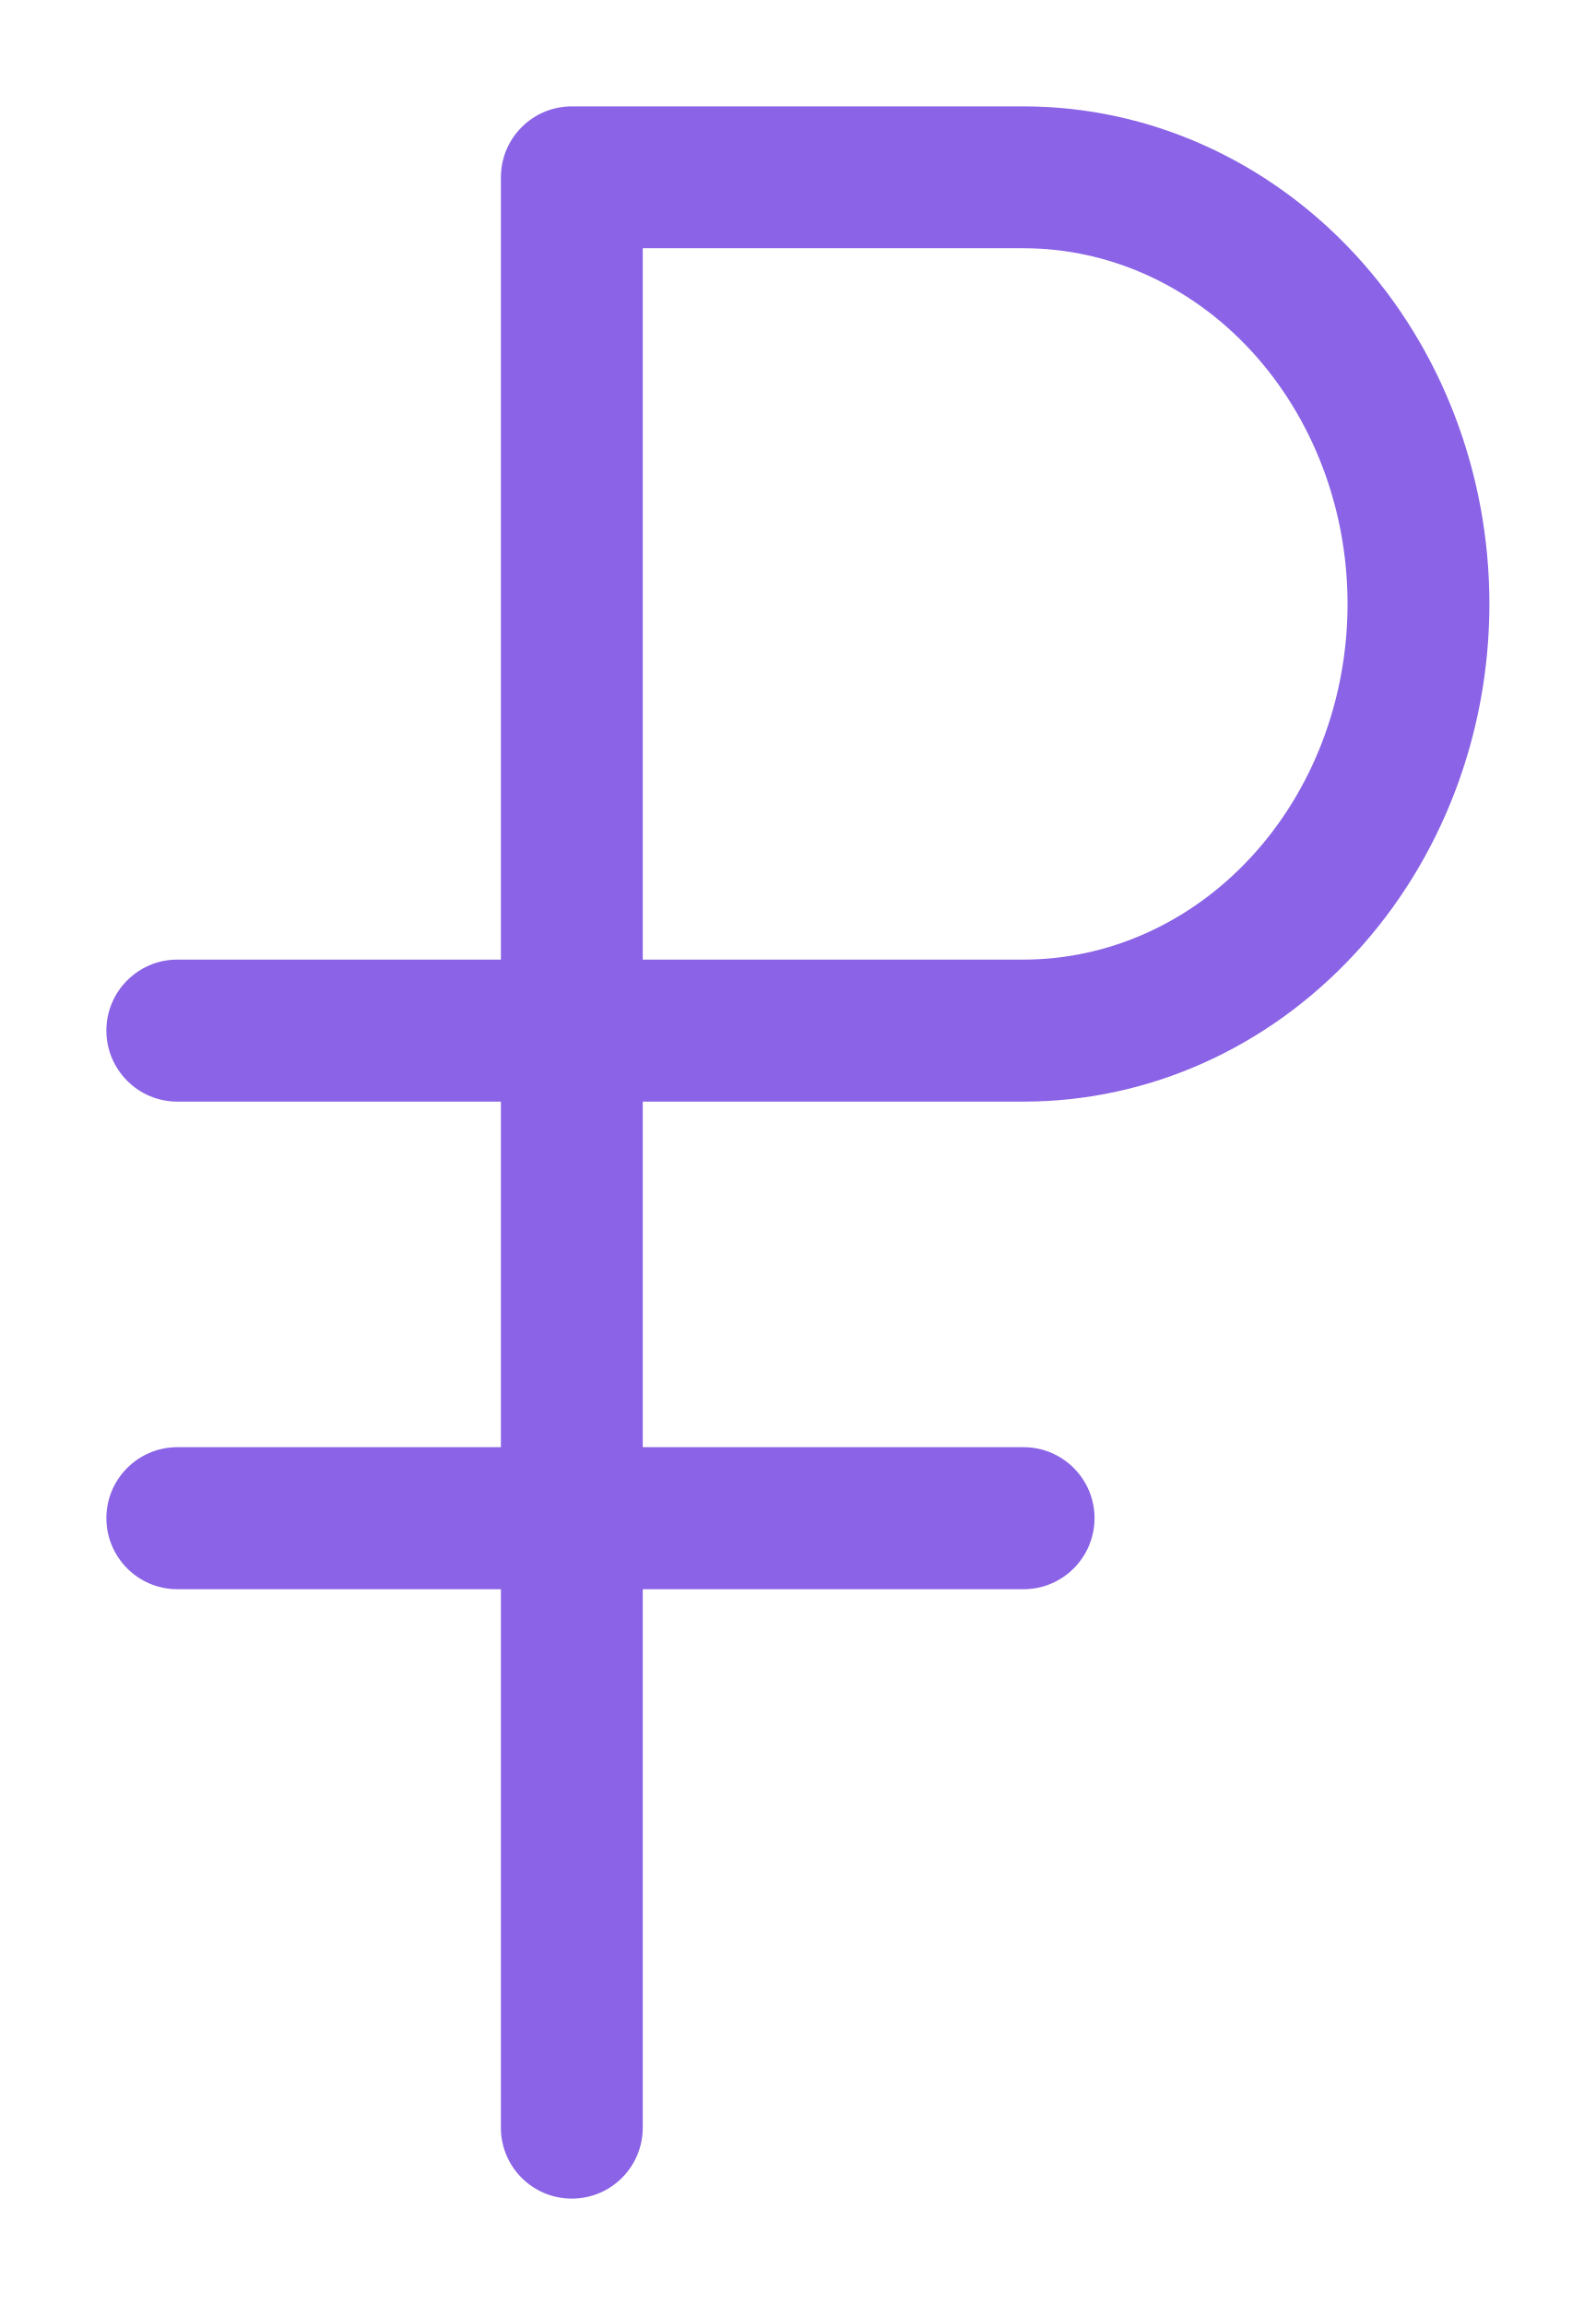
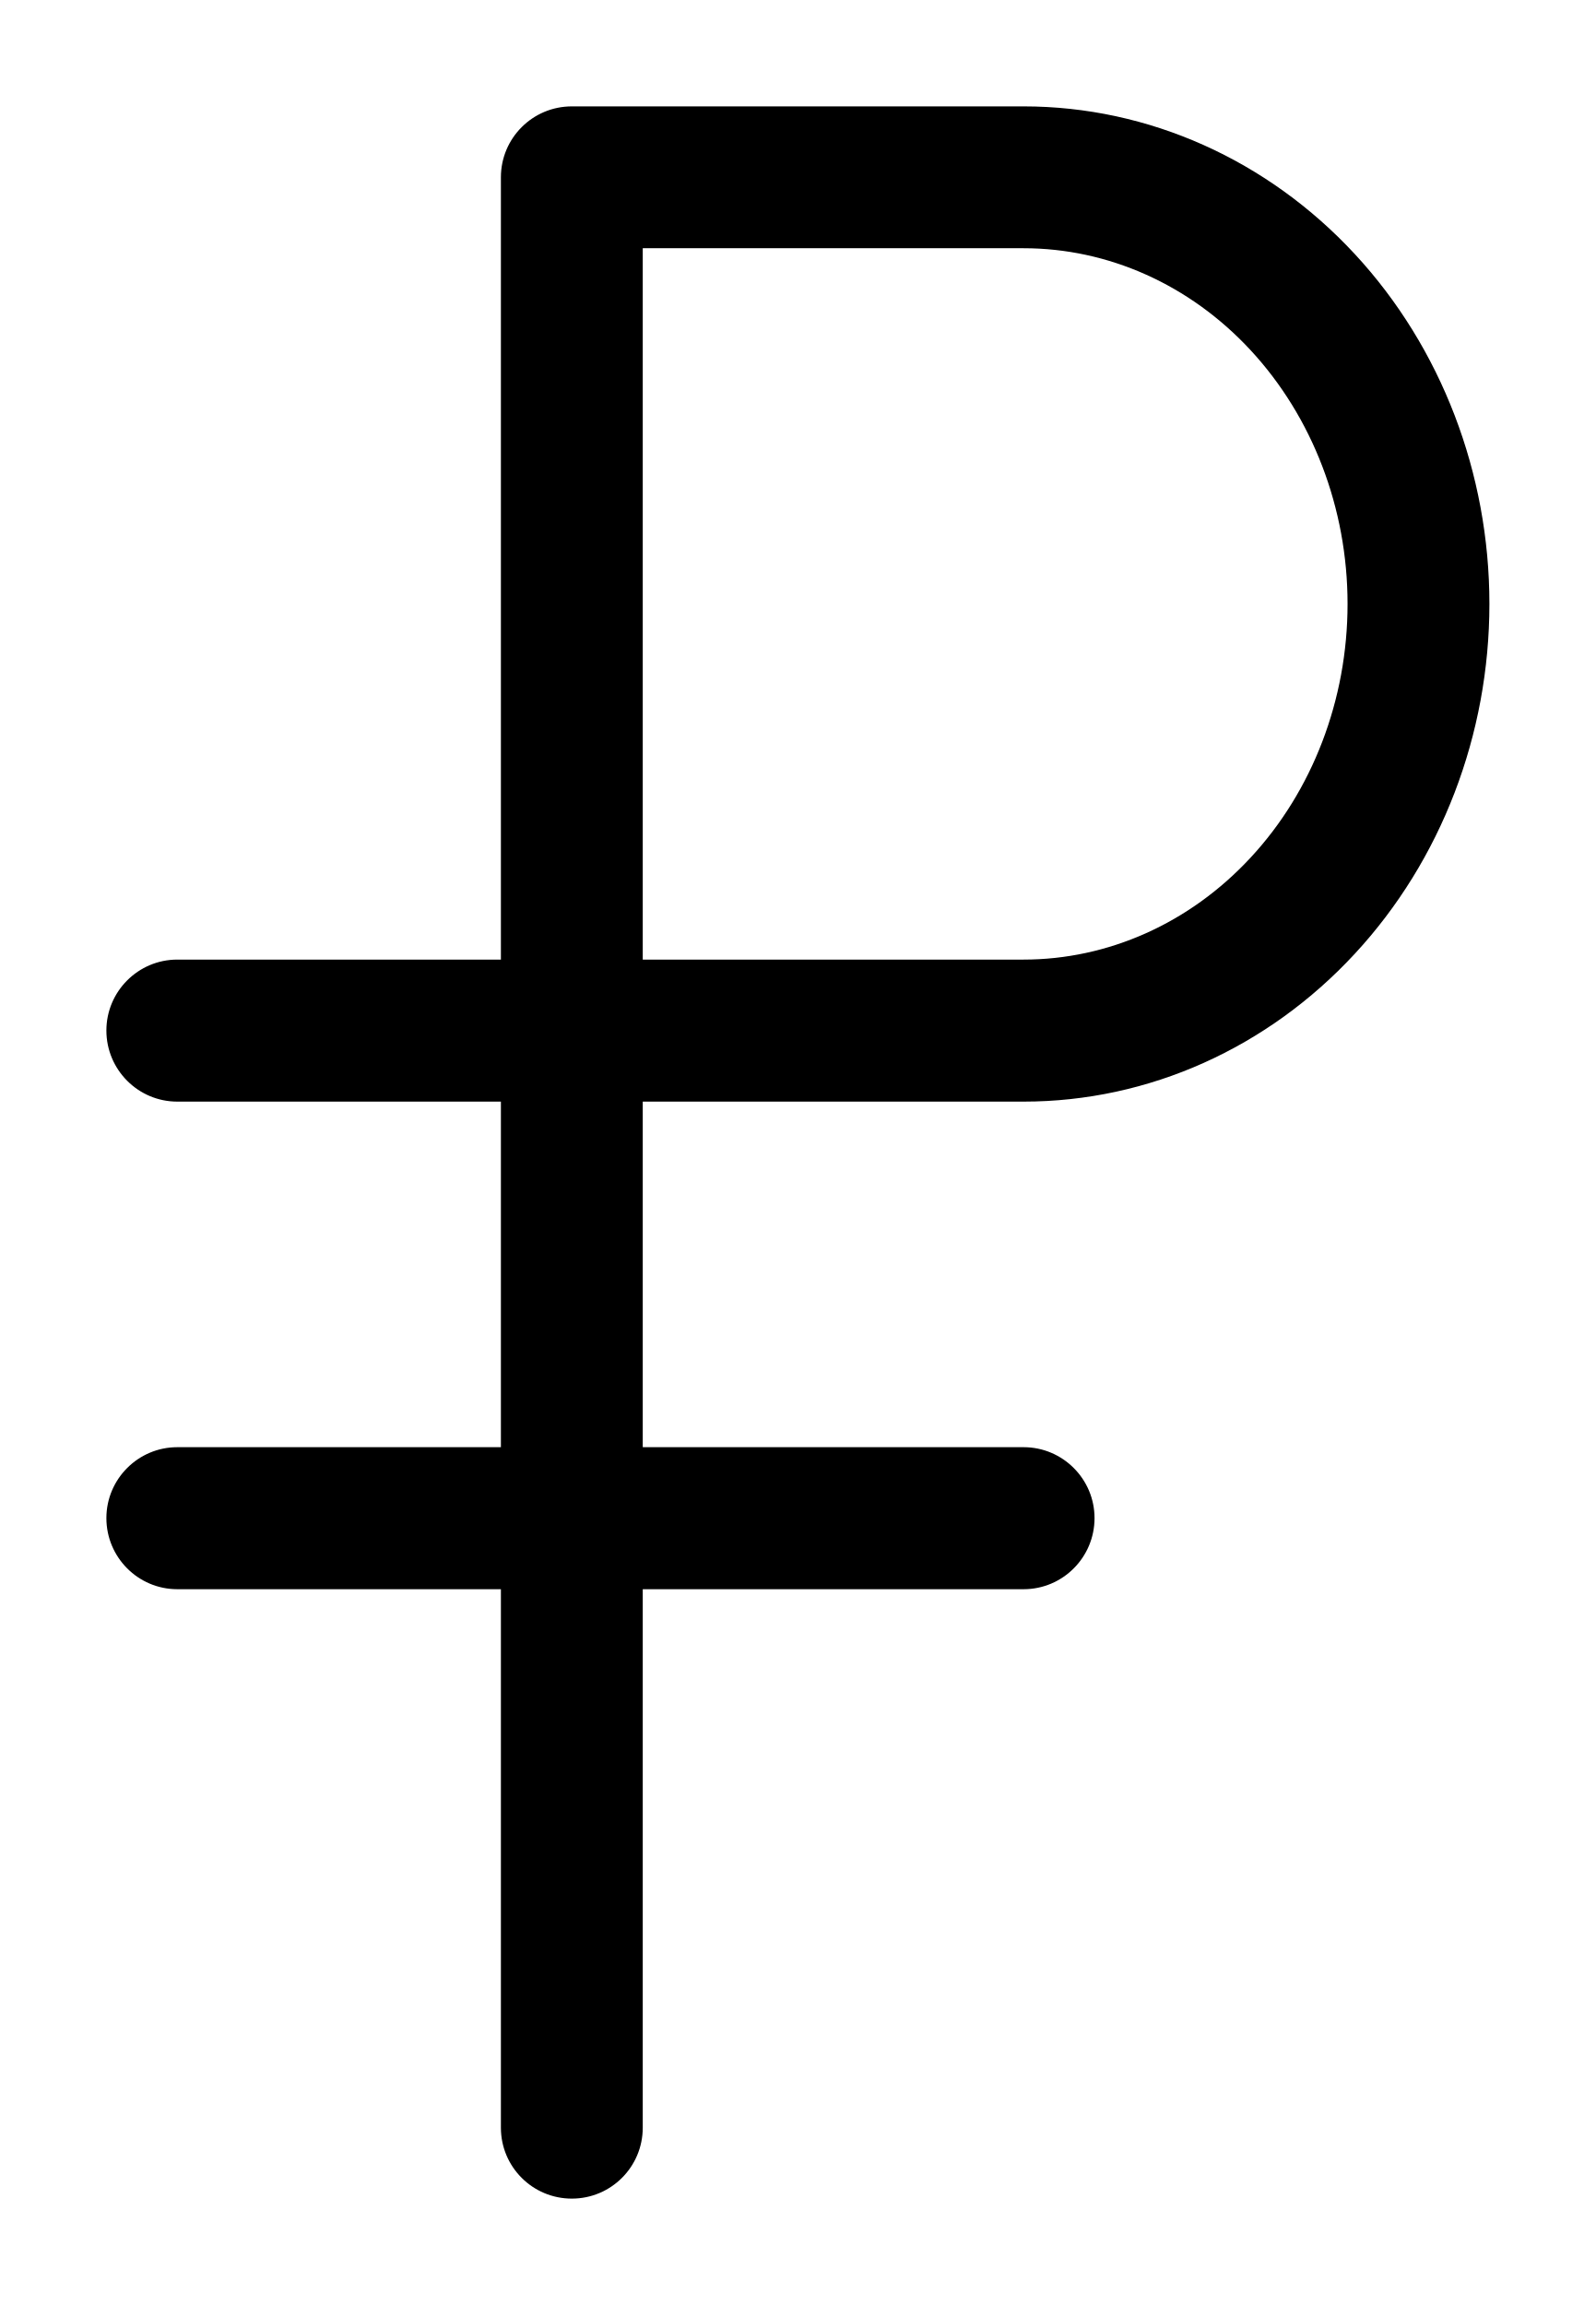
<svg xmlns="http://www.w3.org/2000/svg" width="9" height="13" viewBox="0 0 9 13" fill="none">
-   <path d="M3.625 1C3.625 0.779 3.446 0.6 3.225 0.6C3.004 0.6 2.825 0.779 2.825 1H3.225H3.625ZM2.825 12C2.825 12.221 3.004 12.4 3.225 12.4C3.446 12.4 3.625 12.221 3.625 12H3.225H2.825ZM3.227 0.6C3.006 0.6 2.827 0.779 2.827 1C2.827 1.221 3.006 1.4 3.227 1.4V1V0.6ZM1 5.412C0.779 5.412 0.6 5.592 0.6 5.812C0.6 6.033 0.779 6.213 1 6.213V5.812V5.412ZM1 8.162C0.779 8.162 0.6 8.342 0.6 8.562C0.6 8.783 0.779 8.963 1 8.963V8.562V8.162ZM5.773 8.963C5.994 8.963 6.173 8.783 6.173 8.562C6.173 8.342 5.994 8.162 5.773 8.162V8.562V8.963ZM3.225 1H2.825V5.812H3.225H3.625V1H3.225ZM3.225 5.812H2.825V12H3.225H3.625V5.812H3.225ZM3.227 1V1.4H5.773V1V0.6H3.227V1ZM5.773 1V1.4C6.247 1.4 6.709 1.603 7.054 1.976L7.348 1.705L7.641 1.433C7.151 0.904 6.48 0.6 5.773 0.6V1ZM7.348 1.705L7.054 1.976C7.401 2.351 7.6 2.865 7.6 3.406H8H8.4C8.4 2.672 8.13 1.961 7.641 1.433L7.348 1.705ZM8 3.406H7.6C7.6 3.948 7.401 4.462 7.054 4.836L7.348 5.108L7.641 5.379C8.13 4.851 8.4 4.141 8.4 3.406H8ZM7.348 5.108L7.054 4.836C6.709 5.209 6.247 5.412 5.773 5.412V5.812V6.213C6.48 6.213 7.151 5.909 7.641 5.379L7.348 5.108ZM3.225 5.812V5.412H1V5.812V6.213H3.225V5.812ZM1 8.562V8.963H5.773V8.562V8.162H1V8.562ZM5.773 5.812V5.412H4.817V5.812V6.213H5.773V5.812ZM4.817 5.812V5.412H3.225V5.812V6.213H4.817V5.812Z" fill="#8A63E6" />
+   <path d="M3.625 1C3.625 0.779 3.446 0.6 3.225 0.6C3.004 0.6 2.825 0.779 2.825 1H3.225H3.625ZM2.825 12C2.825 12.221 3.004 12.4 3.225 12.4C3.446 12.4 3.625 12.221 3.625 12H3.225H2.825ZM3.227 0.6C3.006 0.6 2.827 0.779 2.827 1C2.827 1.221 3.006 1.4 3.227 1.4V1V0.6ZM1 5.412C0.779 5.412 0.6 5.592 0.6 5.812C0.6 6.033 0.779 6.213 1 6.213V5.812V5.412ZM1 8.162C0.779 8.162 0.6 8.342 0.6 8.562C0.6 8.783 0.779 8.963 1 8.963V8.562V8.162ZM5.773 8.963C5.994 8.963 6.173 8.783 6.173 8.562C6.173 8.342 5.994 8.162 5.773 8.162V8.562V8.963ZM3.225 1H2.825V5.812H3.225H3.625V1H3.225ZM3.225 5.812H2.825V12H3.225H3.625V5.812H3.225ZM3.227 1V1.4H5.773V1V0.6H3.227V1ZM5.773 1V1.4C6.247 1.4 6.709 1.603 7.054 1.976L7.348 1.705L7.641 1.433C7.151 0.904 6.48 0.6 5.773 0.6V1ZM7.348 1.705L7.054 1.976C7.401 2.351 7.6 2.865 7.6 3.406H8H8.4C8.4 2.672 8.13 1.961 7.641 1.433L7.348 1.705ZM8 3.406H7.6C7.6 3.948 7.401 4.462 7.054 4.836L7.348 5.108L7.641 5.379C8.13 4.851 8.4 4.141 8.4 3.406H8ZM7.348 5.108L7.054 4.836C6.709 5.209 6.247 5.412 5.773 5.412V5.812V6.213C6.48 6.213 7.151 5.909 7.641 5.379L7.348 5.108ZM3.225 5.812V5.412H1V5.812V6.213H3.225V5.812ZM1 8.562V8.963H5.773V8.562V8.162H1V8.562ZM5.773 5.812V5.412H4.817V5.812V6.213H5.773V5.812ZM4.817 5.812V5.412H3.225V5.812V6.213H4.817V5.812Z" fill="currentColor" />
</svg>
